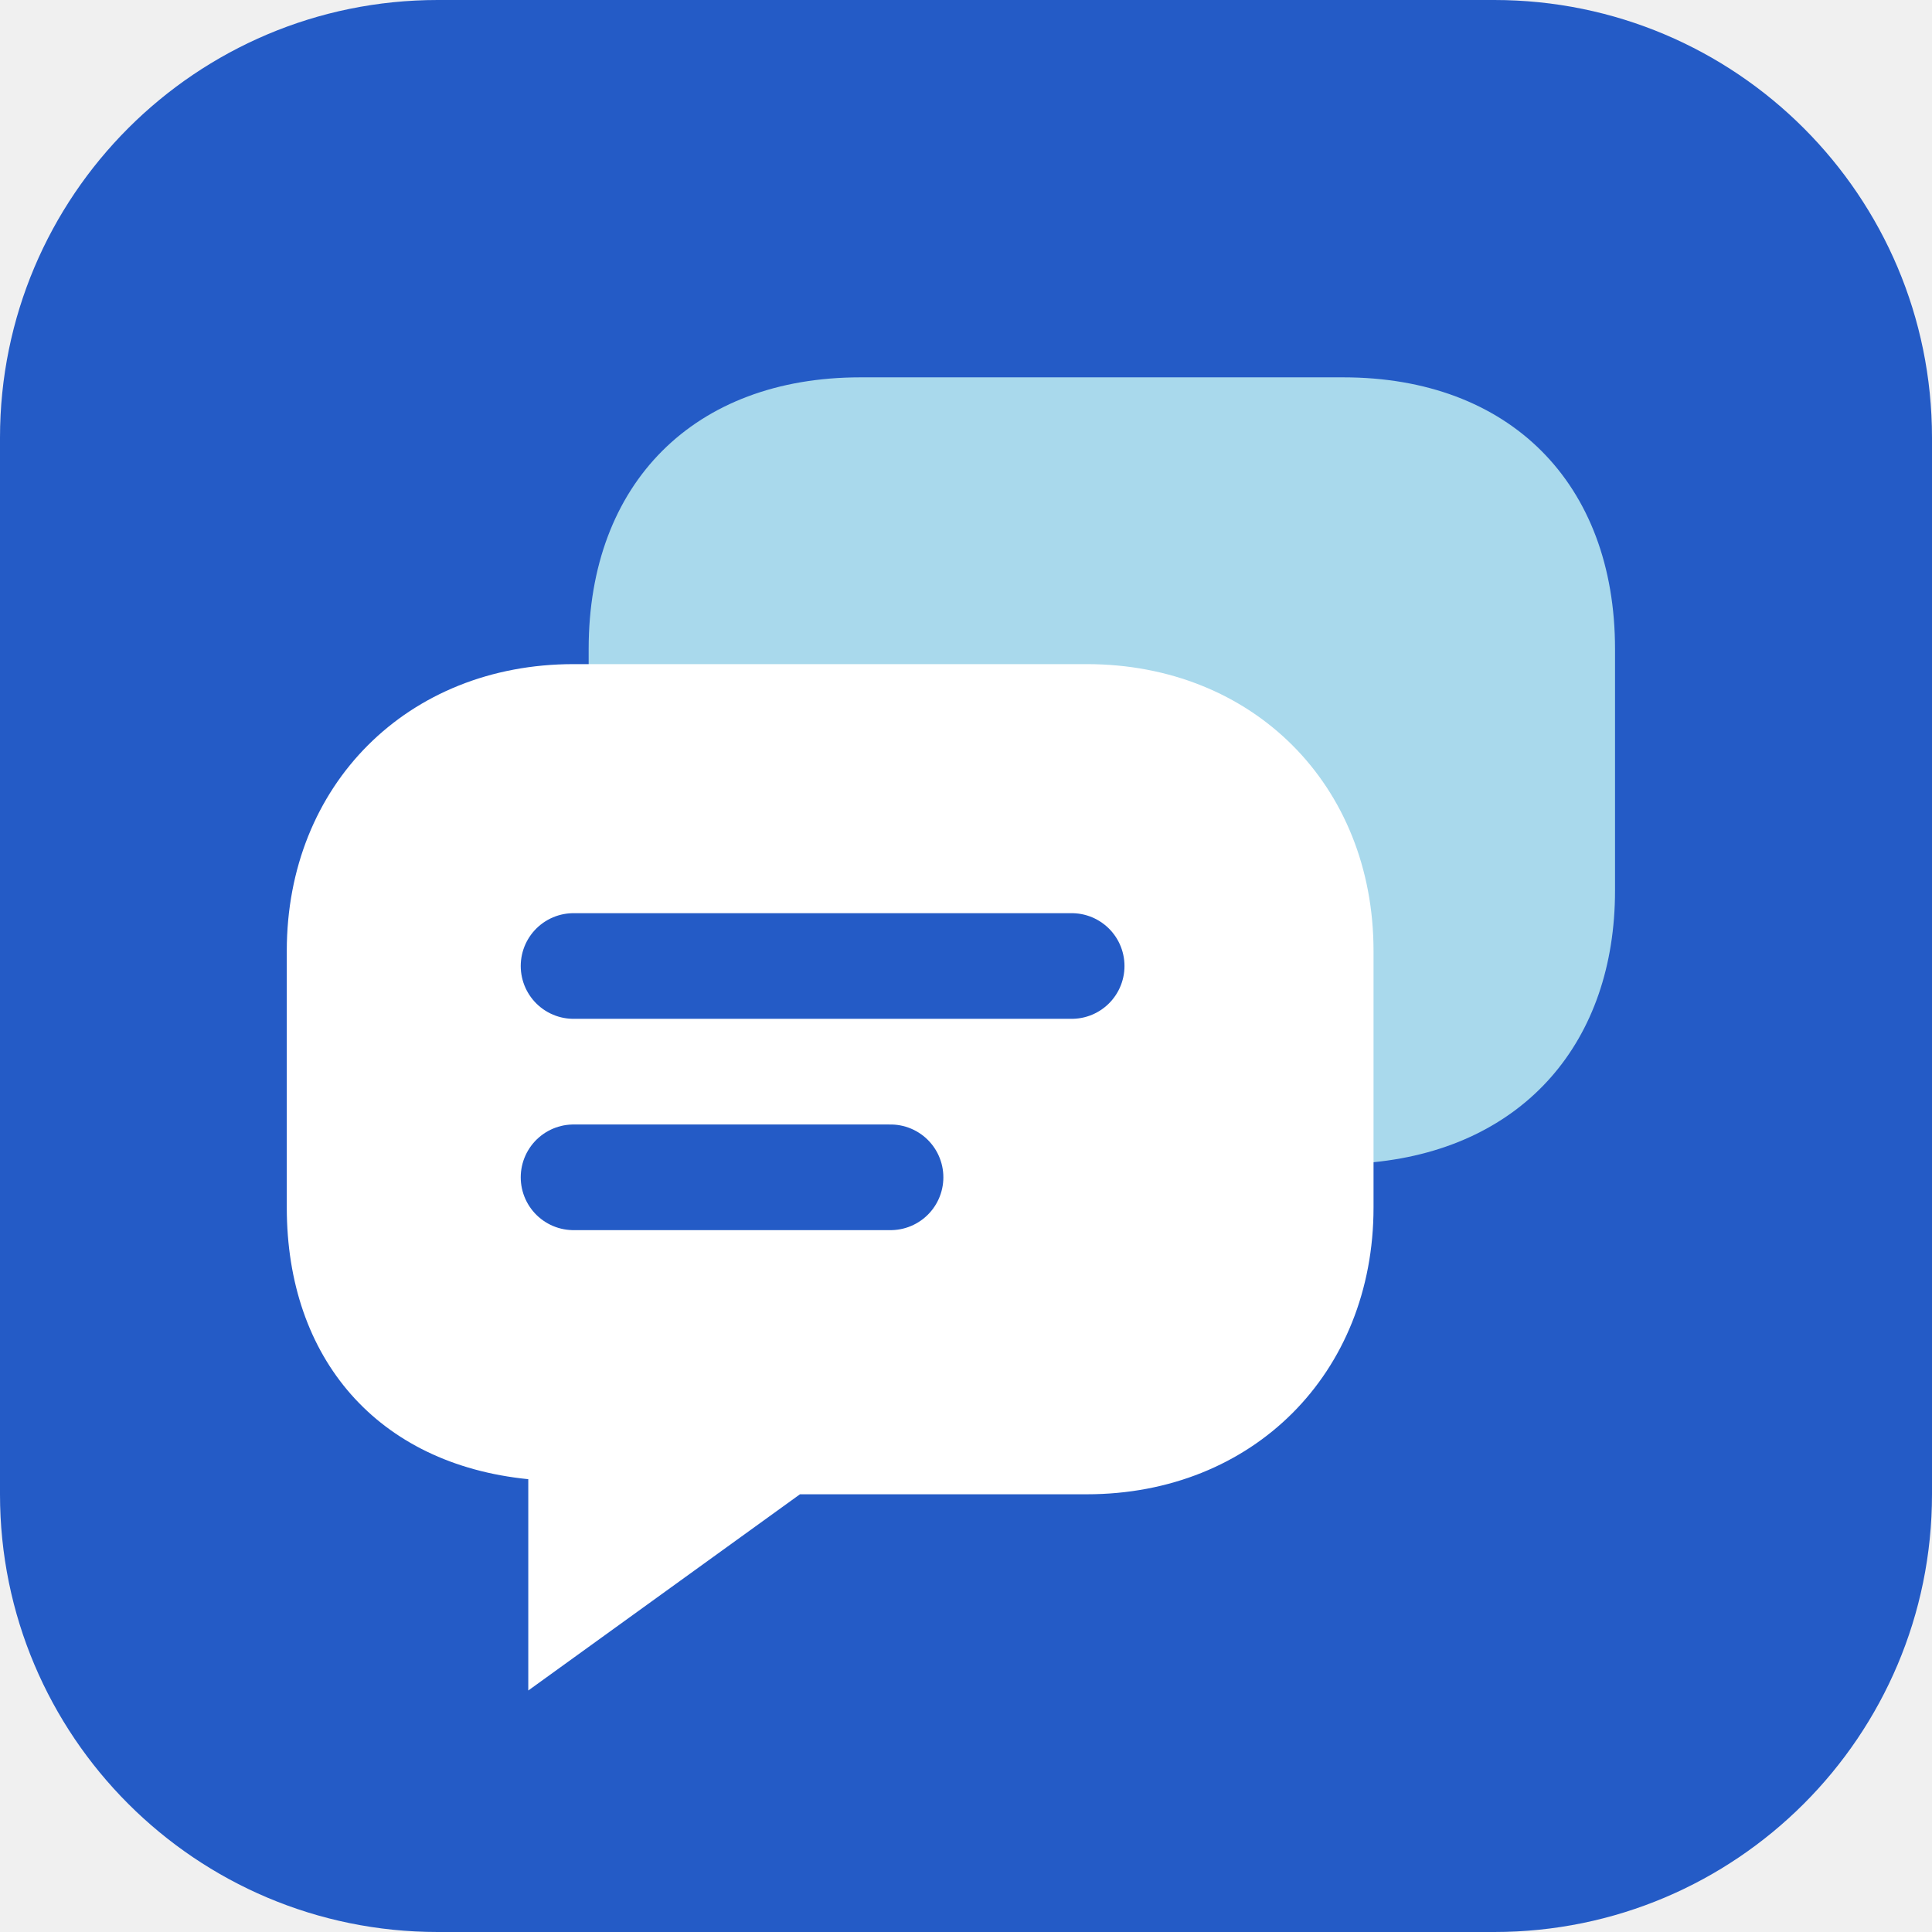
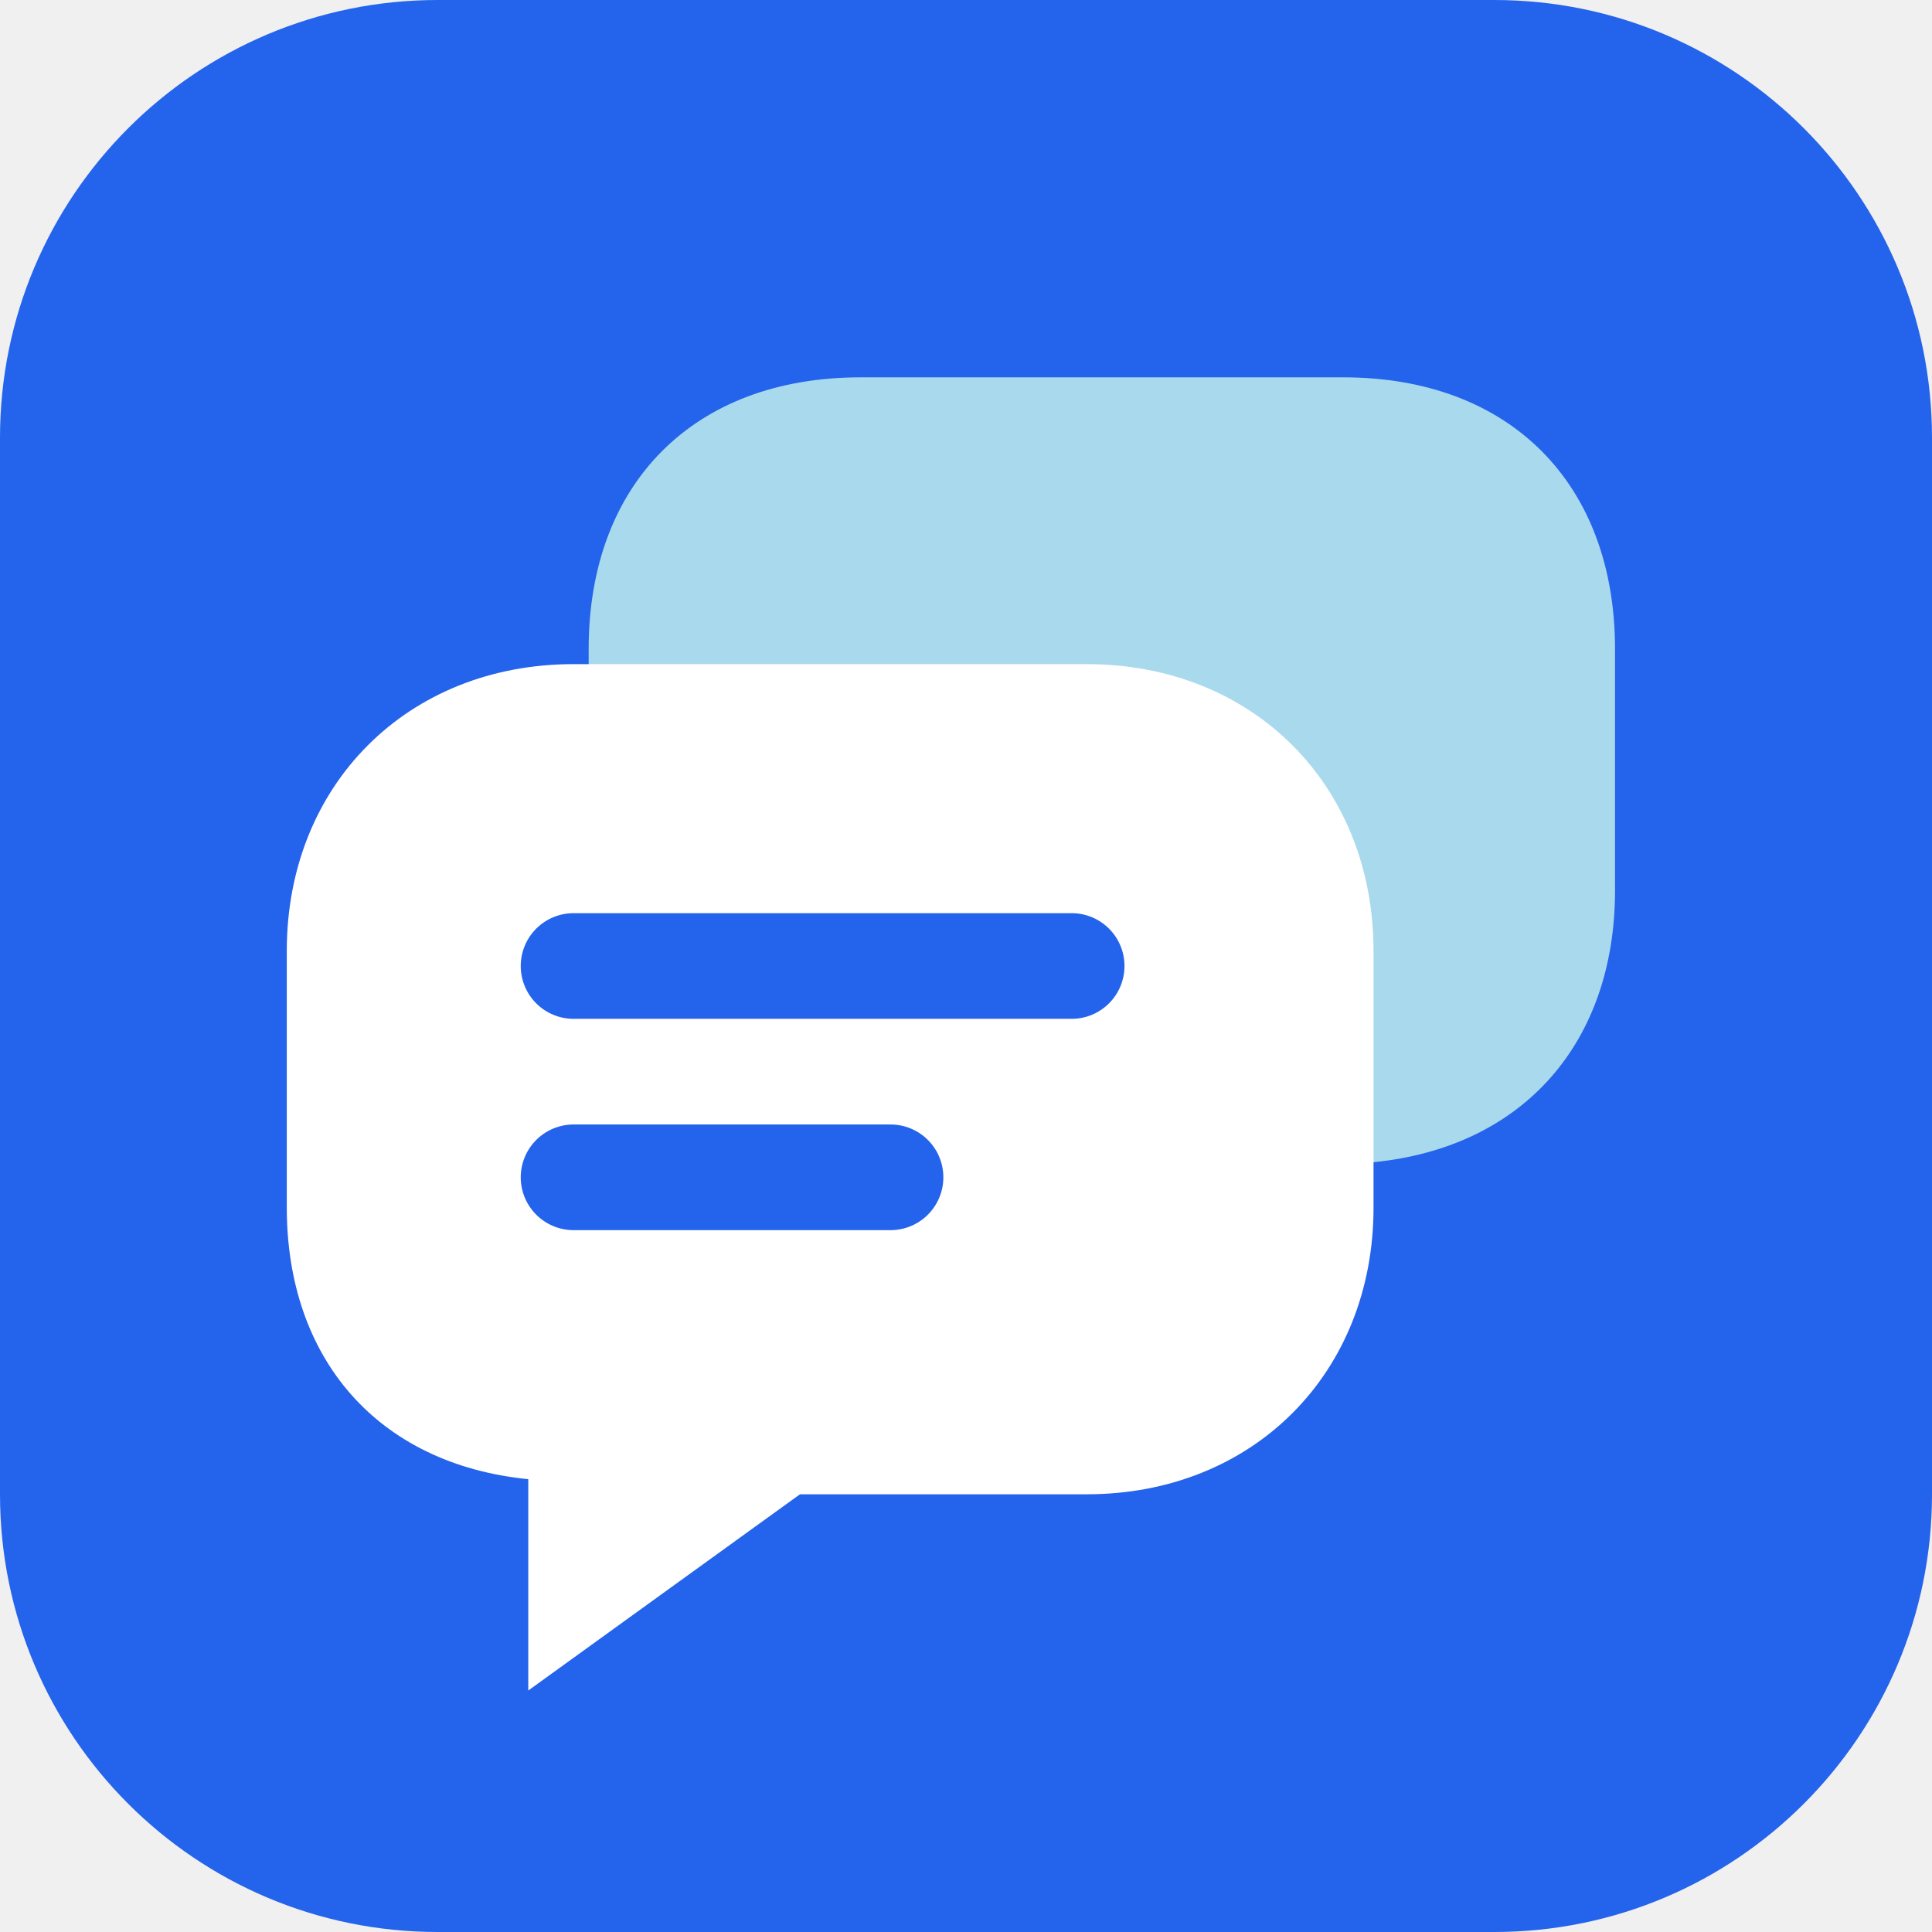
<svg xmlns="http://www.w3.org/2000/svg" viewBox="0 0 128 128">
-   <rect width="128" height="128" rx="29" fill="#245BC6" />
+   <rect width="128" height="128" rx="29" fill="#2463EB" />
  <path d="M57 25h32c11 0 18 7 18 18v16c0 10-6 17-16 18l-12 10V75H57c-11 0-18-7-18-18V43c0-11 7-18 18-18Z" fill="#A9D9EC" />
  <path d="M38 44h34c11 0 19 8 19 19v17c0 11-8 19-19 19H53l-18 13V98c-10-1-16-8-16-18V63c0-11 8-19 19-19Z" fill="#FFF" />
-   <path d="M38 64h33M38 78h21" fill="none" stroke="#245BC6" stroke-width="7" stroke-linecap="round" />
+   <path d="M38 64h33M38 78h21" fill="none" stroke="#2463EB" stroke-width="7" stroke-linecap="round" />
</svg>
